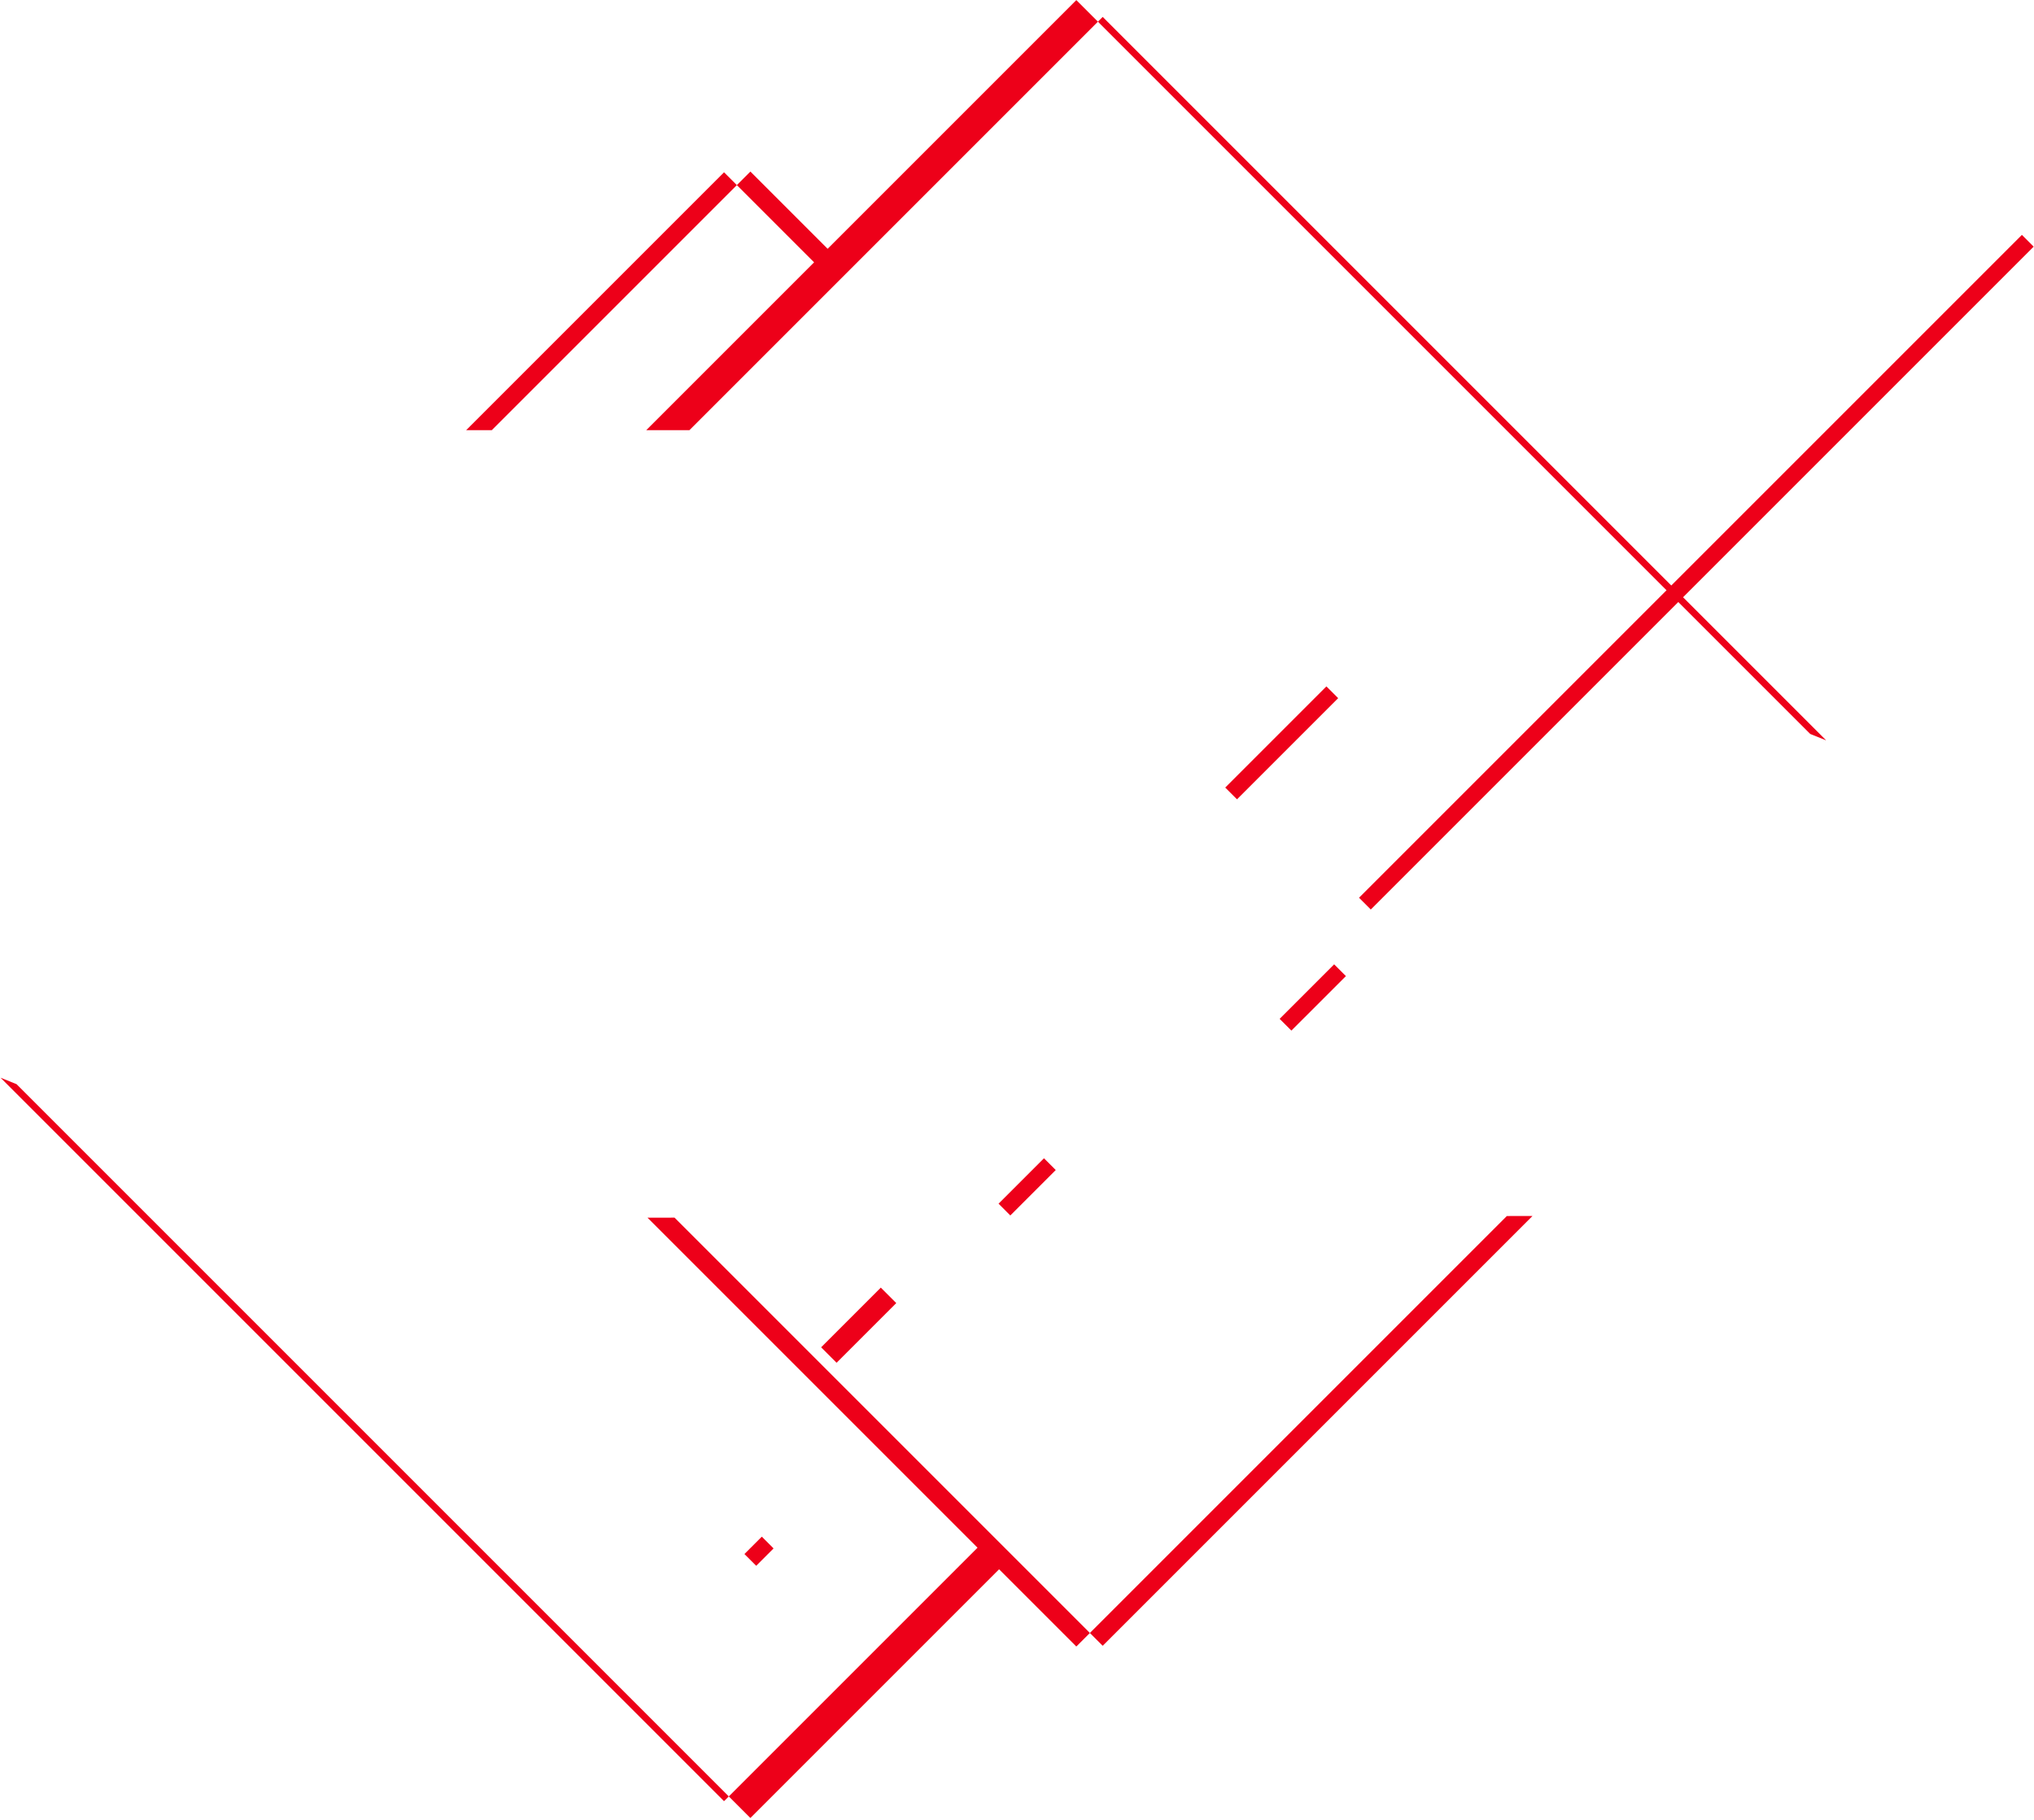
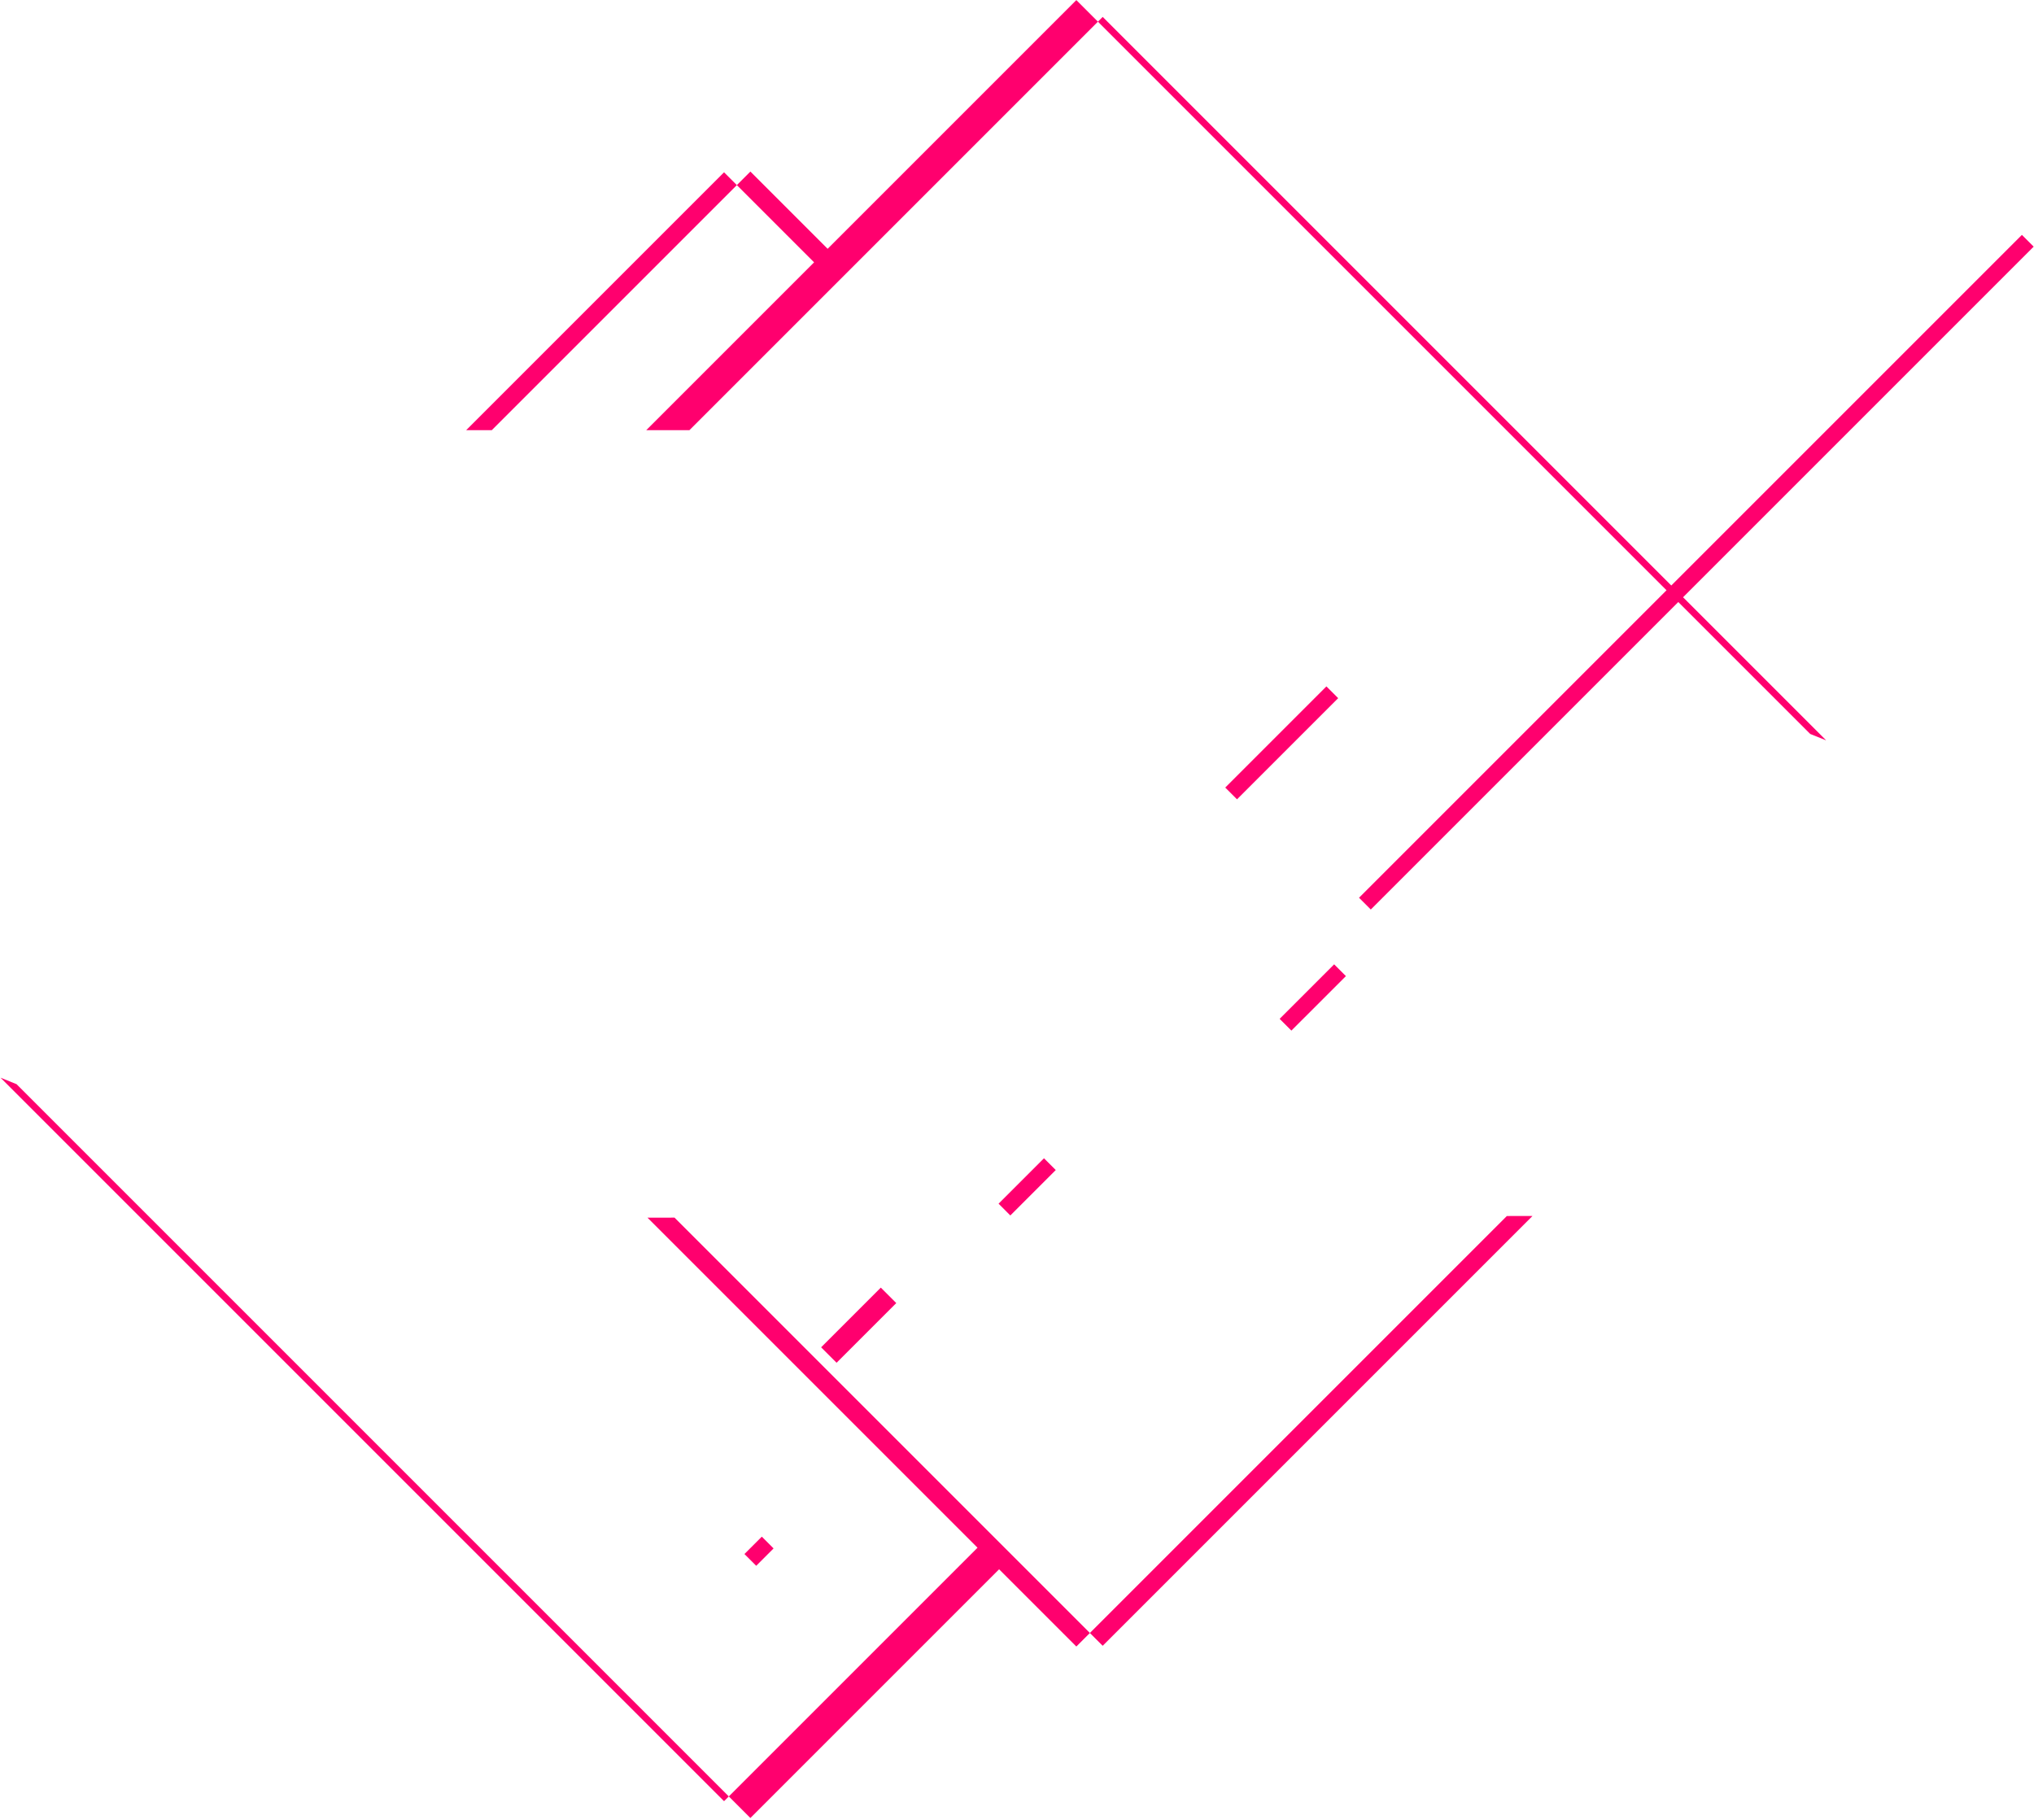
<svg xmlns="http://www.w3.org/2000/svg" width="815px" height="729px">
-   <path fill-rule="evenodd" fill="rgb(237, 0, 25)" d="M674.378,239.319 L731.725,296.667 C729.614,295.807 727.484,294.947 725.328,294.087 L672.469,241.228 L549.264,364.433 L544.550,359.719 L667.755,236.514 L439.927,8.686 L441.836,6.777 L669.664,234.605 L810.151,94.118 L814.865,98.832 L674.378,239.319 ZM258.952,172.363 L326.194,105.121 L295.246,74.173 L300.675,68.744 L331.623,99.692 L431.278,0.037 L439.927,8.686 L276.250,172.363 L258.952,172.363 ZM186.797,172.363 L290.117,69.044 L295.246,74.173 L197.056,172.363 L186.797,172.363 ZM303.003,627.403 L298.289,622.689 L305.248,615.729 L309.962,620.443 L303.003,627.403 ZM352.932,515.938 L359.127,522.133 L335.208,546.053 L329.012,539.858 L352.932,515.938 ZM418.317,464.112 L423.031,468.826 L404.830,487.026 L400.116,482.312 L418.317,464.112 ZM490.939,315.571 L531.475,275.034 L536.189,279.748 L495.653,320.285 L490.939,315.571 ZM517.449,412.956 L512.735,408.242 L534.576,386.402 L539.290,391.116 L517.449,412.956 ZM259.443,487.921 L270.280,487.900 L436.707,654.327 L431.278,659.756 L400.330,628.808 L300.675,728.463 L292.026,719.814 L391.681,620.159 L259.443,487.921 ZM614.060,487.233 L441.836,659.456 L436.707,654.327 L603.781,487.253 L614.060,487.233 ZM290.117,721.723 L0.228,431.833 C2.339,432.693 4.470,433.553 6.625,434.413 L292.026,719.814 L290.117,721.723 Z" />
+   <path fill-rule="evenodd" fill="rgb(255, 0, 110)" d="M674.378,239.319 L731.725,296.667 C729.614,295.807 727.484,294.947 725.328,294.087 L672.469,241.228 L549.264,364.433 L544.550,359.719 L667.755,236.514 L439.927,8.686 L441.836,6.777 L669.664,234.605 L810.151,94.118 L814.865,98.832 L674.378,239.319 ZM258.952,172.363 L326.194,105.121 L295.246,74.173 L300.675,68.744 L331.623,99.692 L431.278,0.037 L439.927,8.686 L276.250,172.363 L258.952,172.363 ZM186.797,172.363 L290.117,69.044 L295.246,74.173 L197.056,172.363 L186.797,172.363 ZM303.003,627.403 L298.289,622.689 L305.248,615.729 L309.962,620.443 L303.003,627.403 ZM352.932,515.938 L359.127,522.133 L335.208,546.053 L329.012,539.858 L352.932,515.938 ZM418.317,464.112 L423.031,468.826 L404.830,487.026 L400.116,482.312 L418.317,464.112 ZM490.939,315.571 L531.475,275.034 L536.189,279.748 L495.653,320.285 L490.939,315.571 ZM517.449,412.956 L512.735,408.242 L534.576,386.402 L539.290,391.116 L517.449,412.956 ZM259.443,487.921 L270.280,487.900 L436.707,654.327 L431.278,659.756 L400.330,628.808 L300.675,728.463 L292.026,719.814 L391.681,620.159 L259.443,487.921 ZM614.060,487.233 L441.836,659.456 L436.707,654.327 L603.781,487.253 L614.060,487.233 ZM290.117,721.723 L0.228,431.833 C2.339,432.693 4.470,433.553 6.625,434.413 L292.026,719.814 L290.117,721.723 Z" />
</svg>
